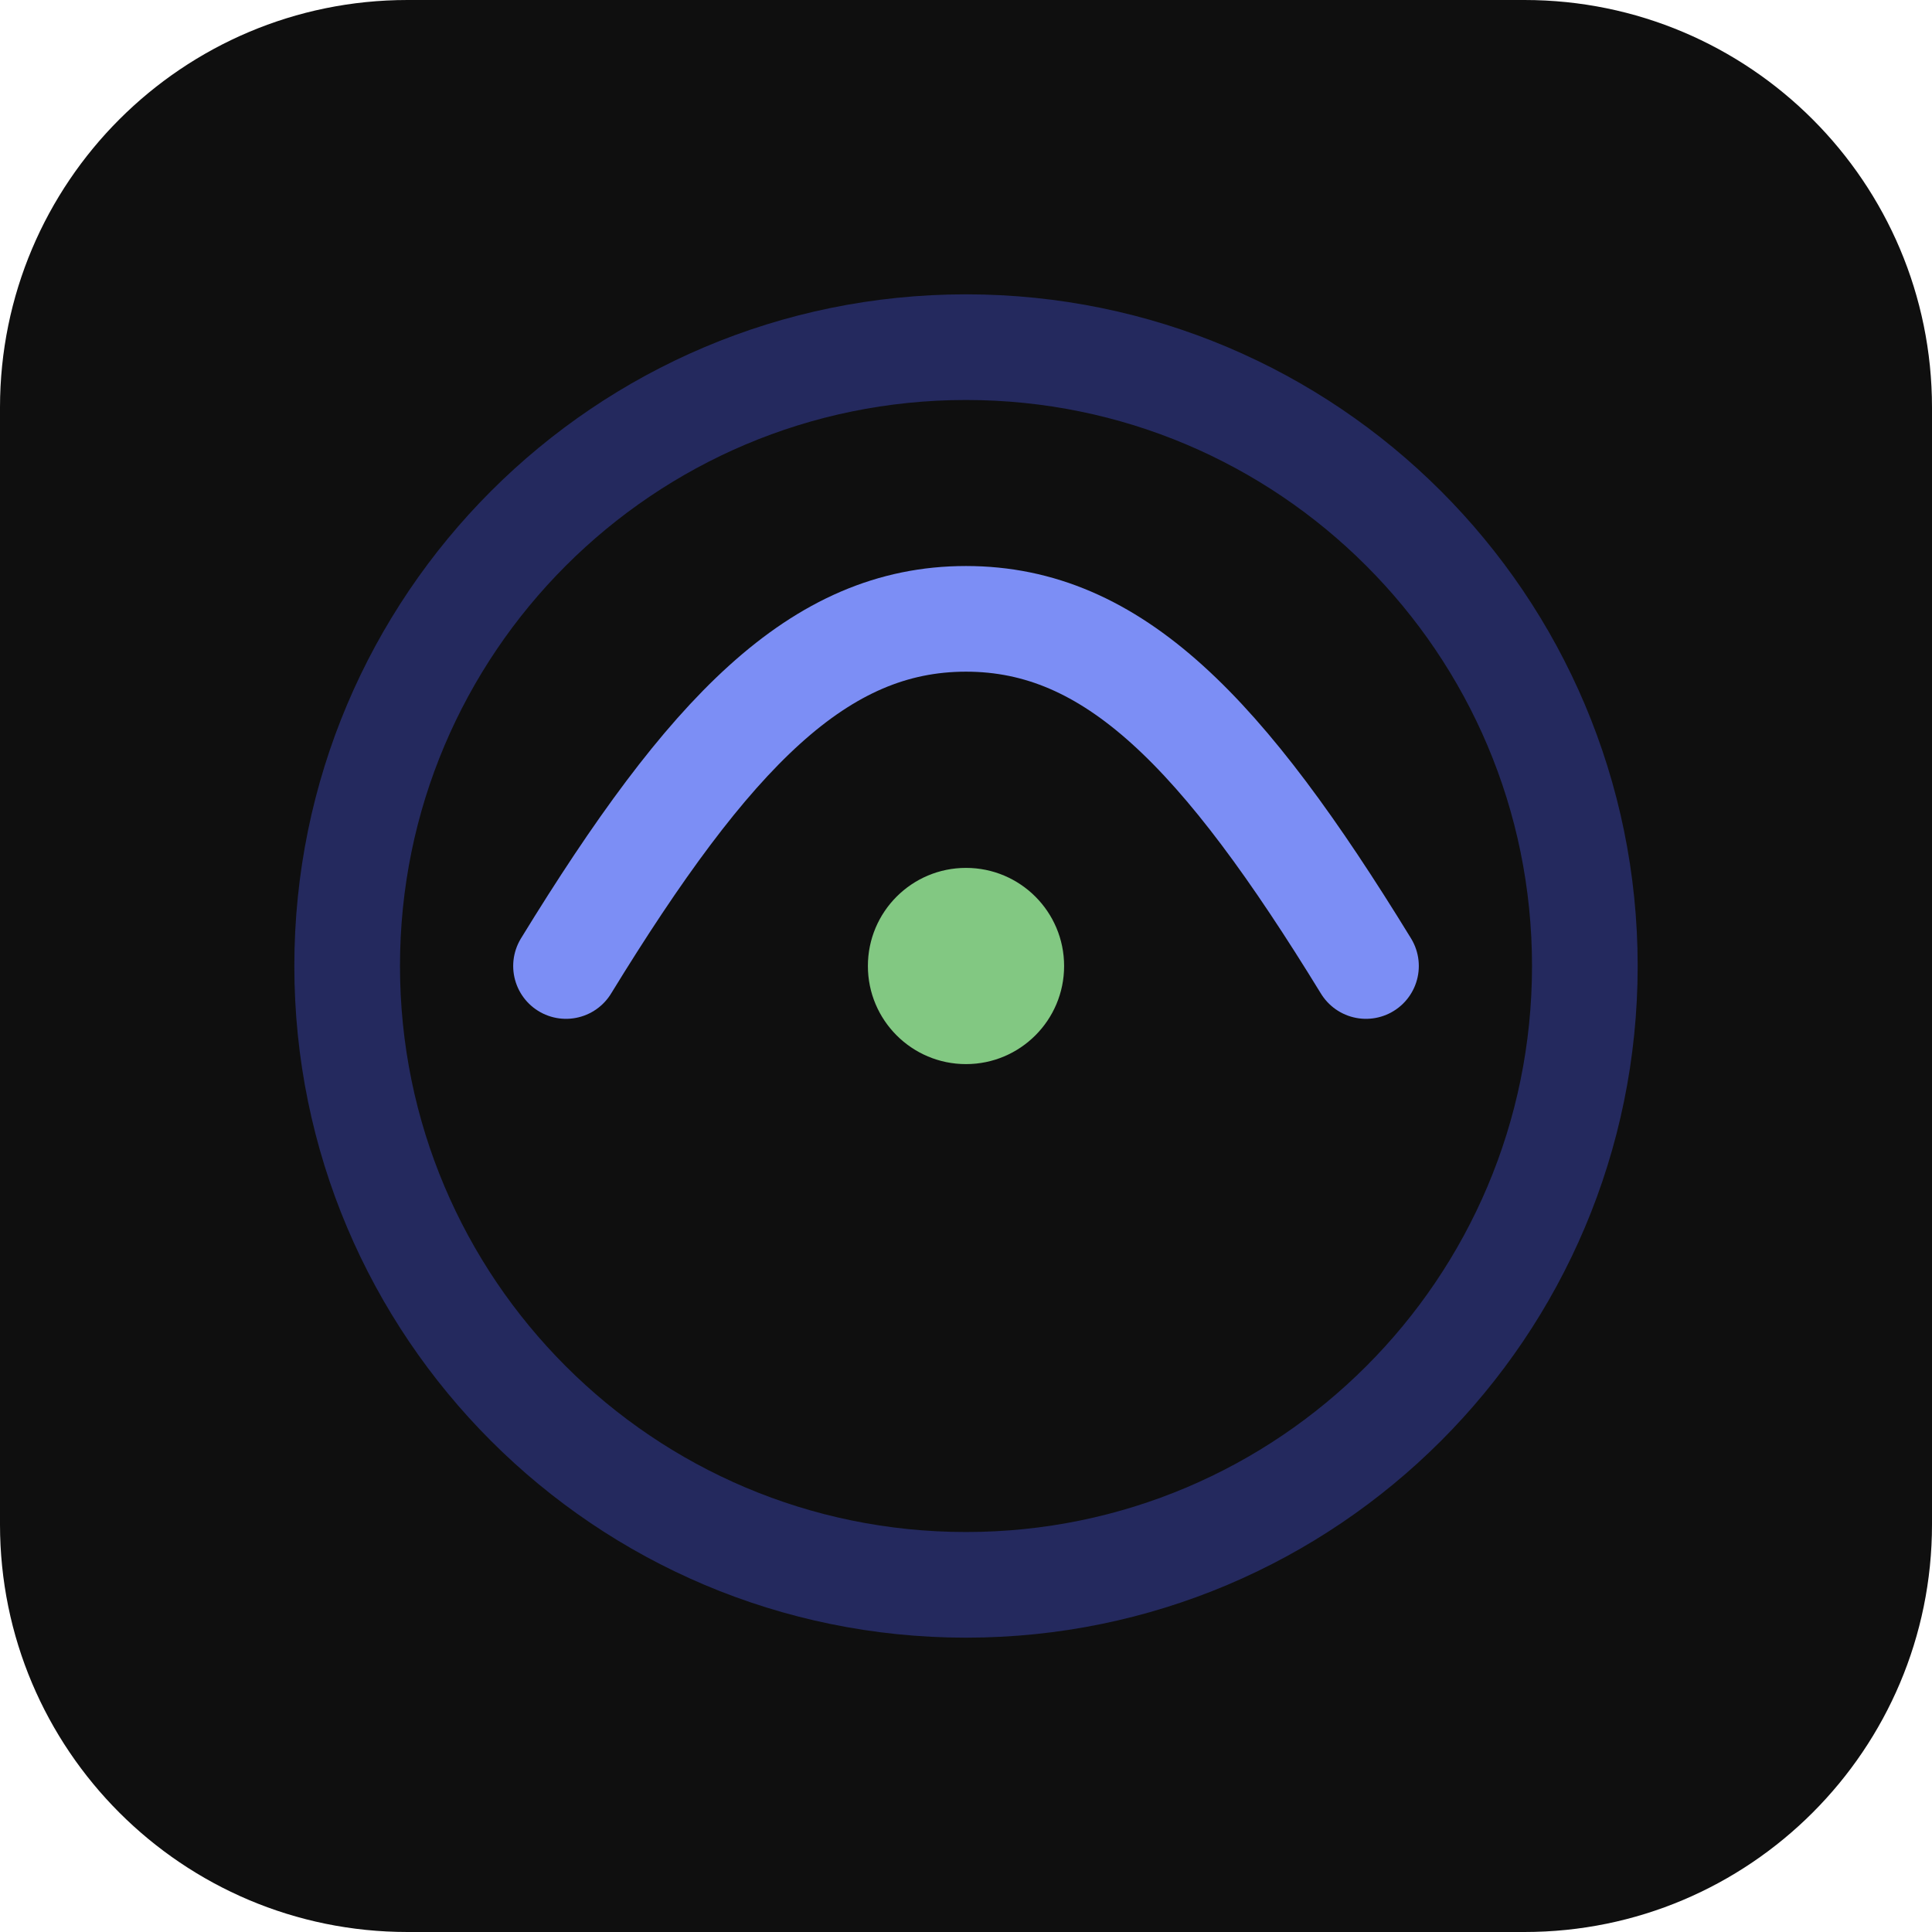
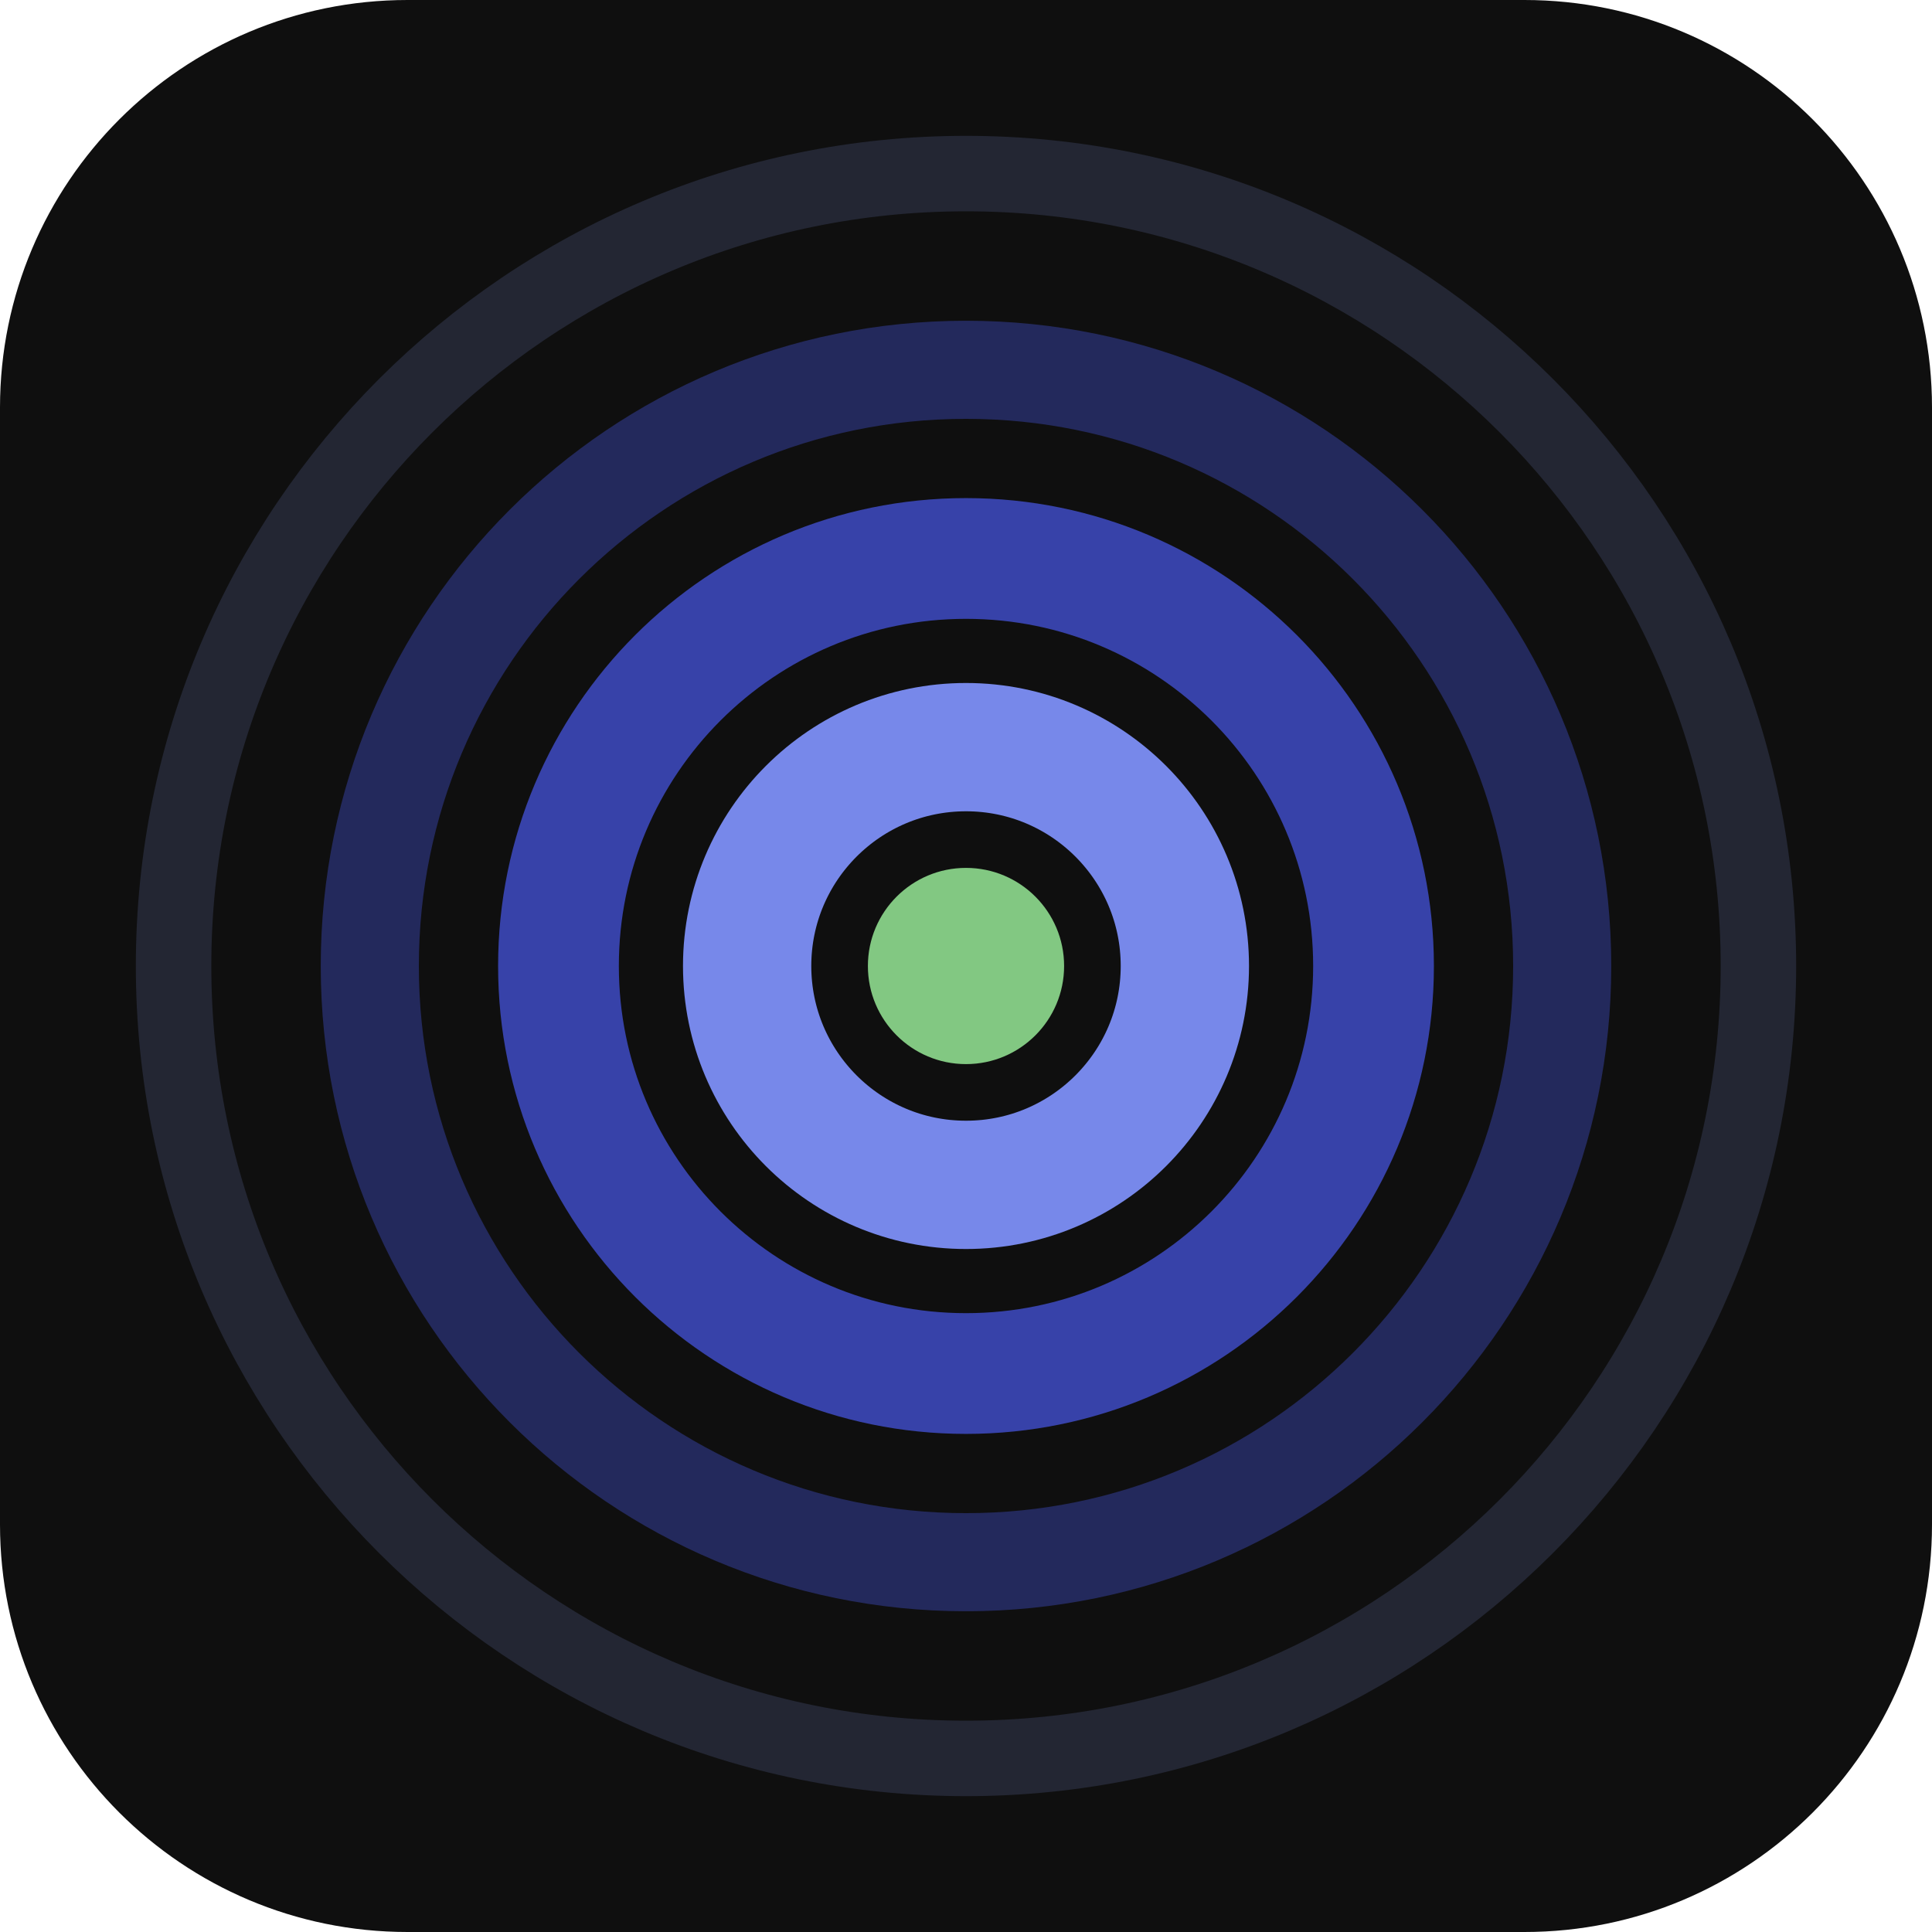
<svg xmlns="http://www.w3.org/2000/svg" width="512" height="512" viewBox="0 0 512 512" role="img" aria-label="Resonans">
  <rect width="512" height="512" rx="108" fill="#0f0f0f" />
-   <circle cx="256" cy="256" r="164" fill="none" stroke="#4a5af0" stroke-width="28" opacity="0.35" />
-   <path d="M150 256c38-62 67-92 106-92s68 30 106 92" fill="none" stroke="#7c8ef5" stroke-width="28" stroke-linecap="round" />
+   <circle cx="256" cy="256" r="210" fill="none" stroke="#8ba0f5" stroke-width="20" opacity="0.16" />
+   <circle cx="256" cy="256" r="158" fill="none" stroke="#4a5af0" stroke-width="26" opacity="0.34" />
+   <circle cx="256" cy="256" r="108" fill="none" stroke="#4a5af0" stroke-width="32" opacity="0.68" />
+   <circle cx="256" cy="256" r="58" fill="none" stroke="#7c8ef5" stroke-width="34" opacity="0.95" />
  <circle cx="256" cy="256" r="26" fill="#82c882" />
</svg>
